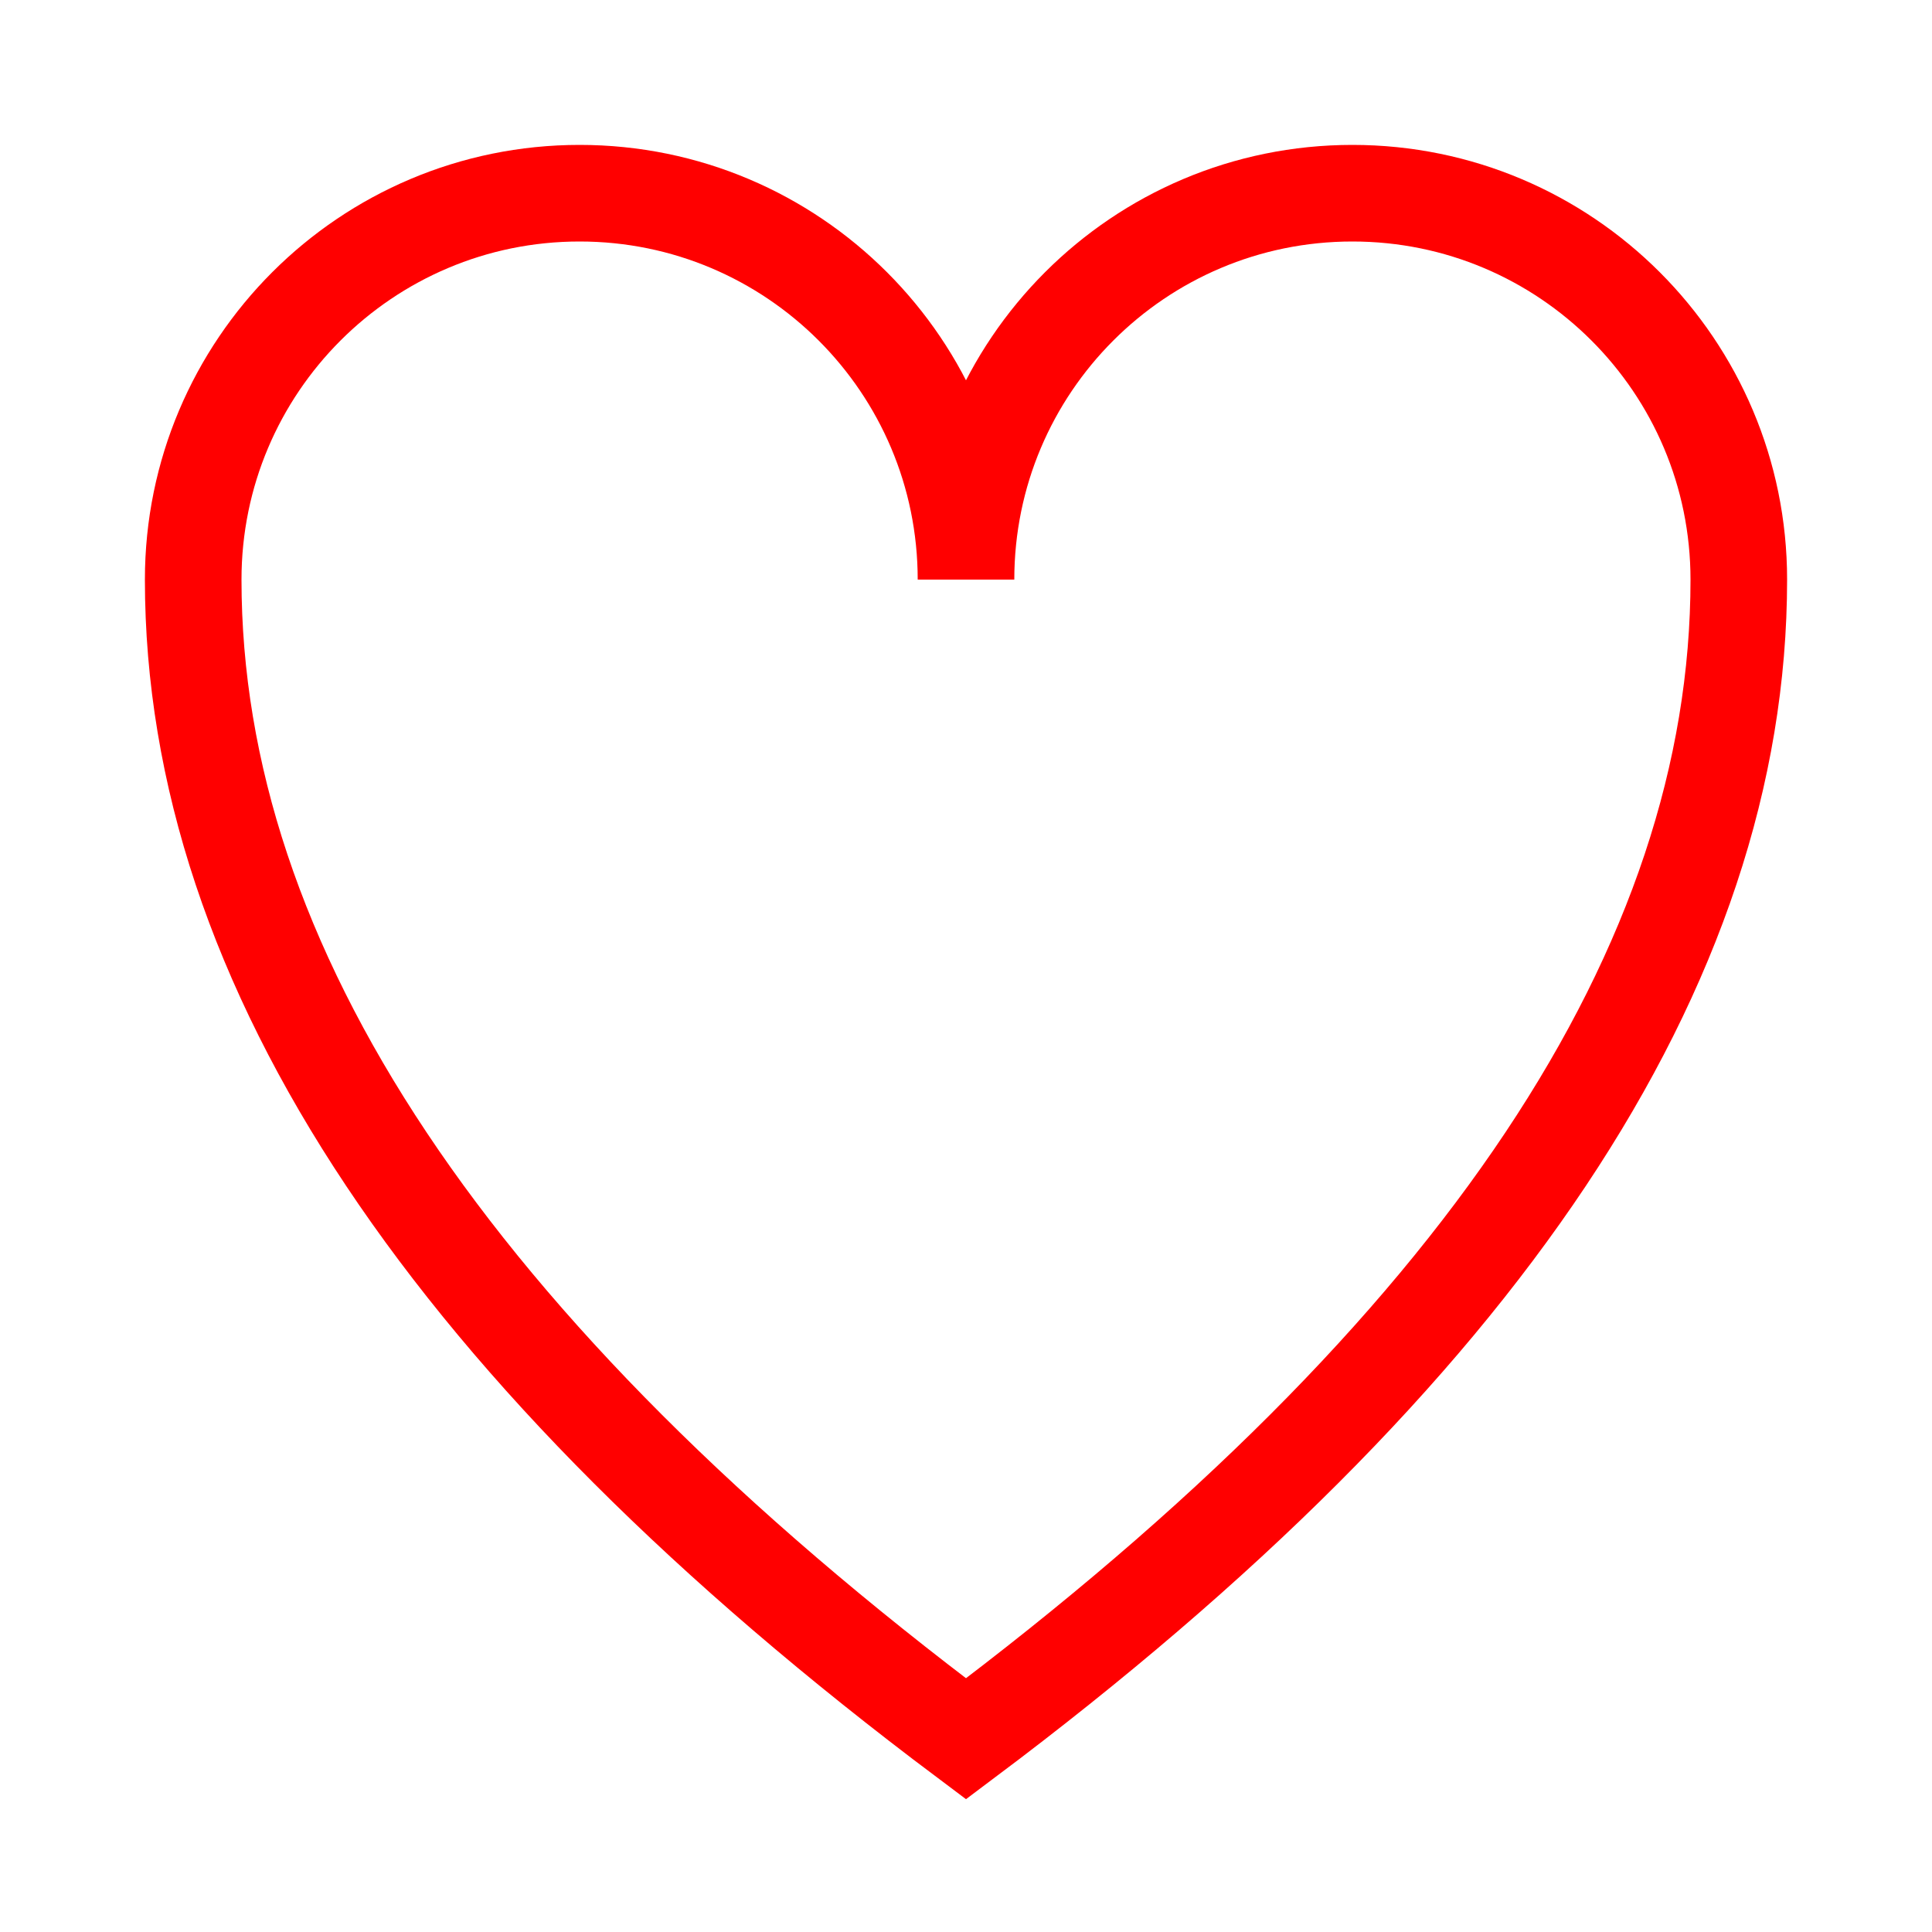
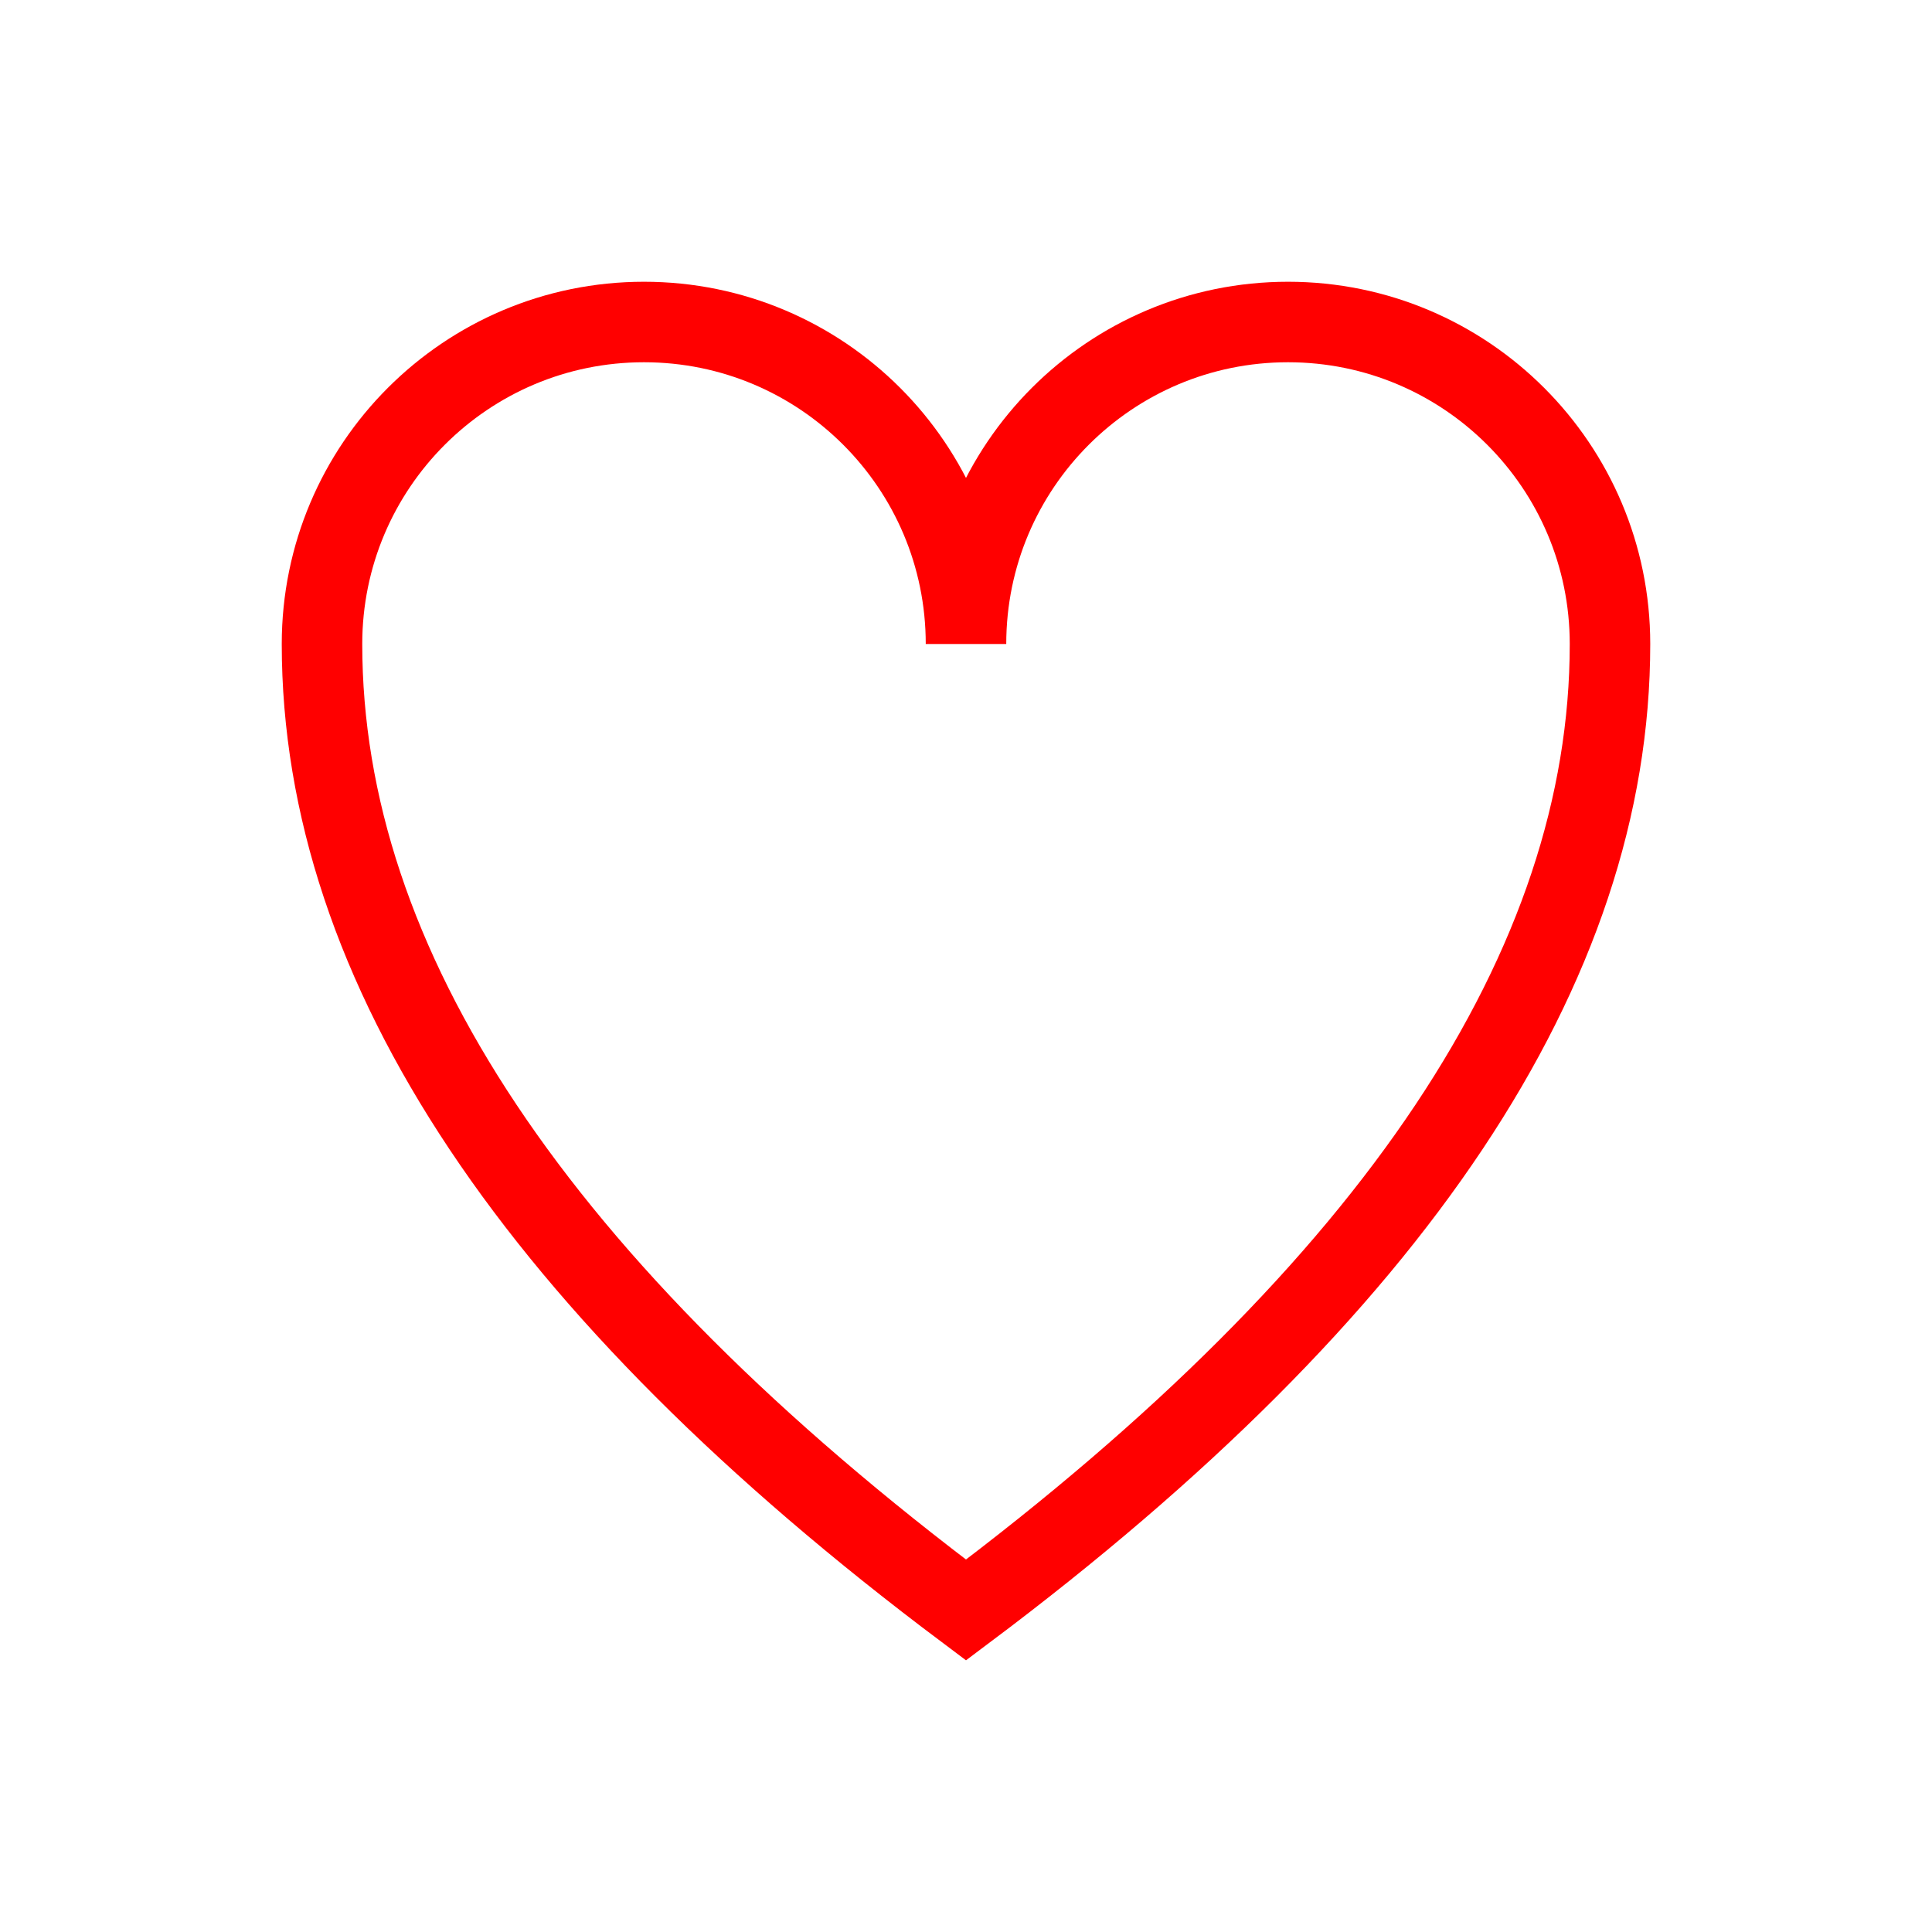
- <svg xmlns="http://www.w3.org/2000/svg" viewBox="0 0 100 100" width="100" height="100">
+ <svg xmlns="http://www.w3.org/2000/svg" viewBox="-10.0 -10.0 120.0 120.0" width="120.0" height="120.0">
  <path d="M 10,30            A 20,20 0,0,1 50,30            A 20,20 0,0,1 90,30            Q 90,60 50,90            Q 10,60 10,30 z" fill="none" stroke="red" stroke-width="5" />
</svg>
